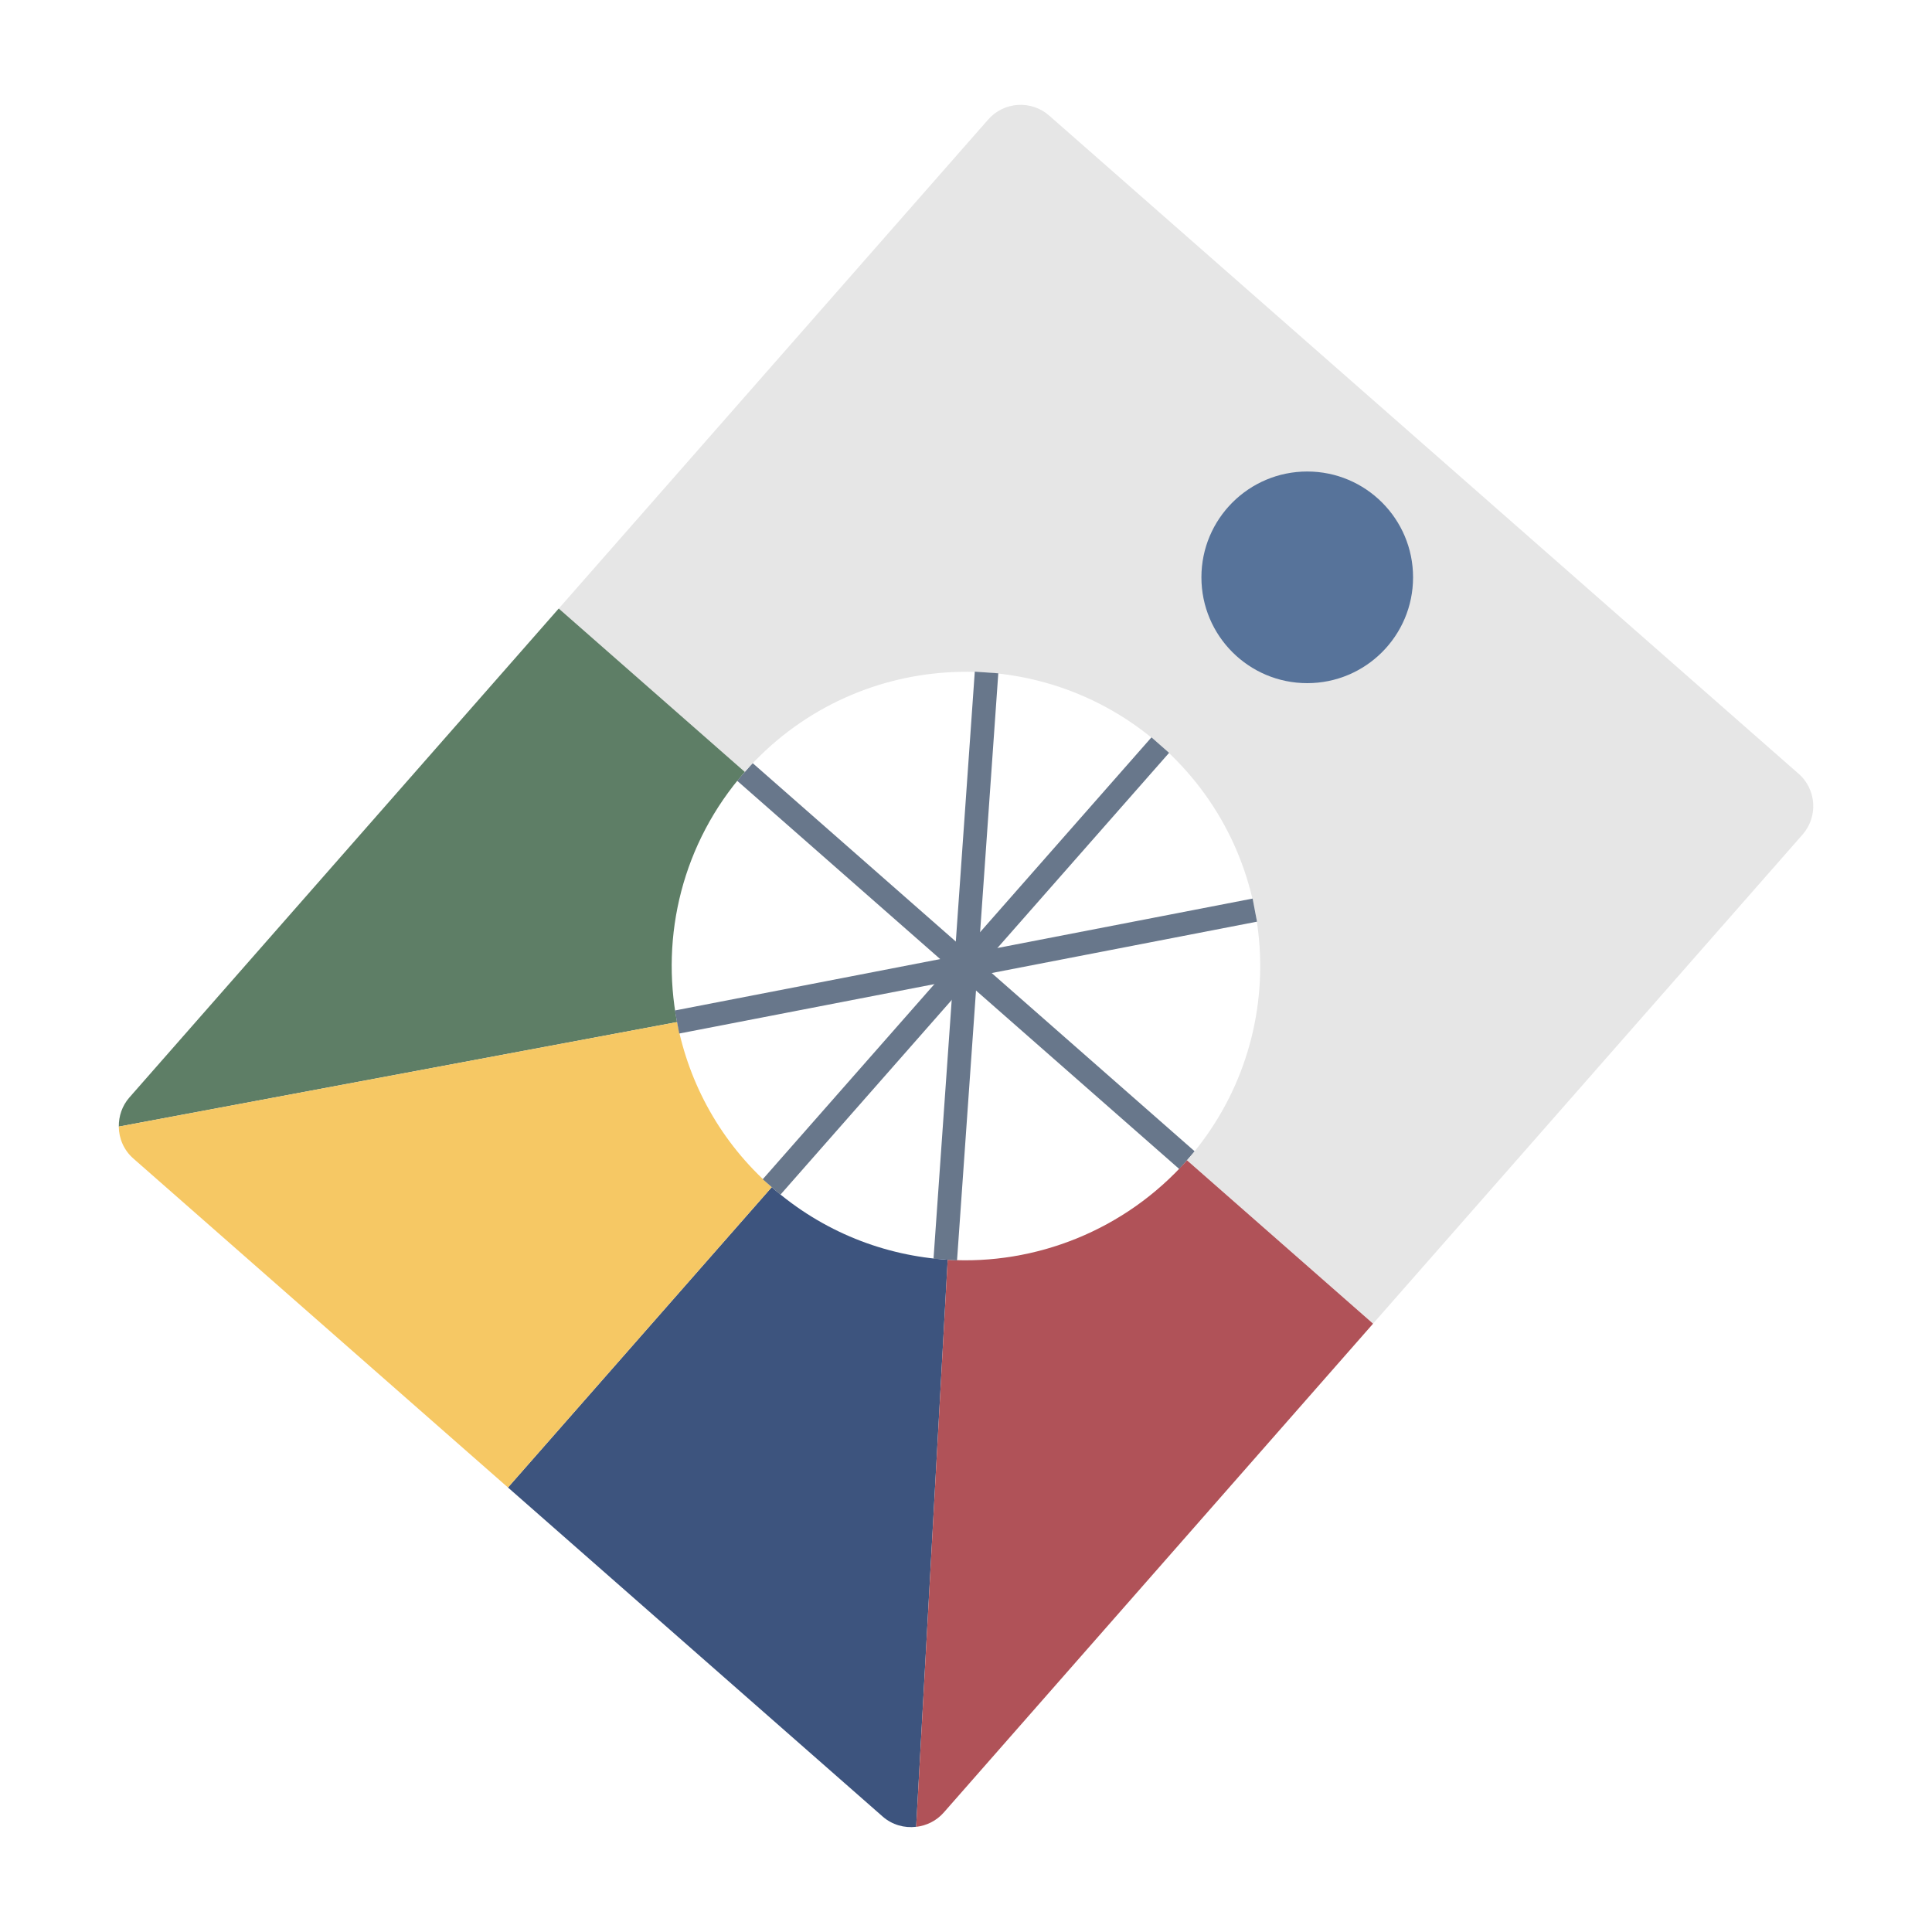
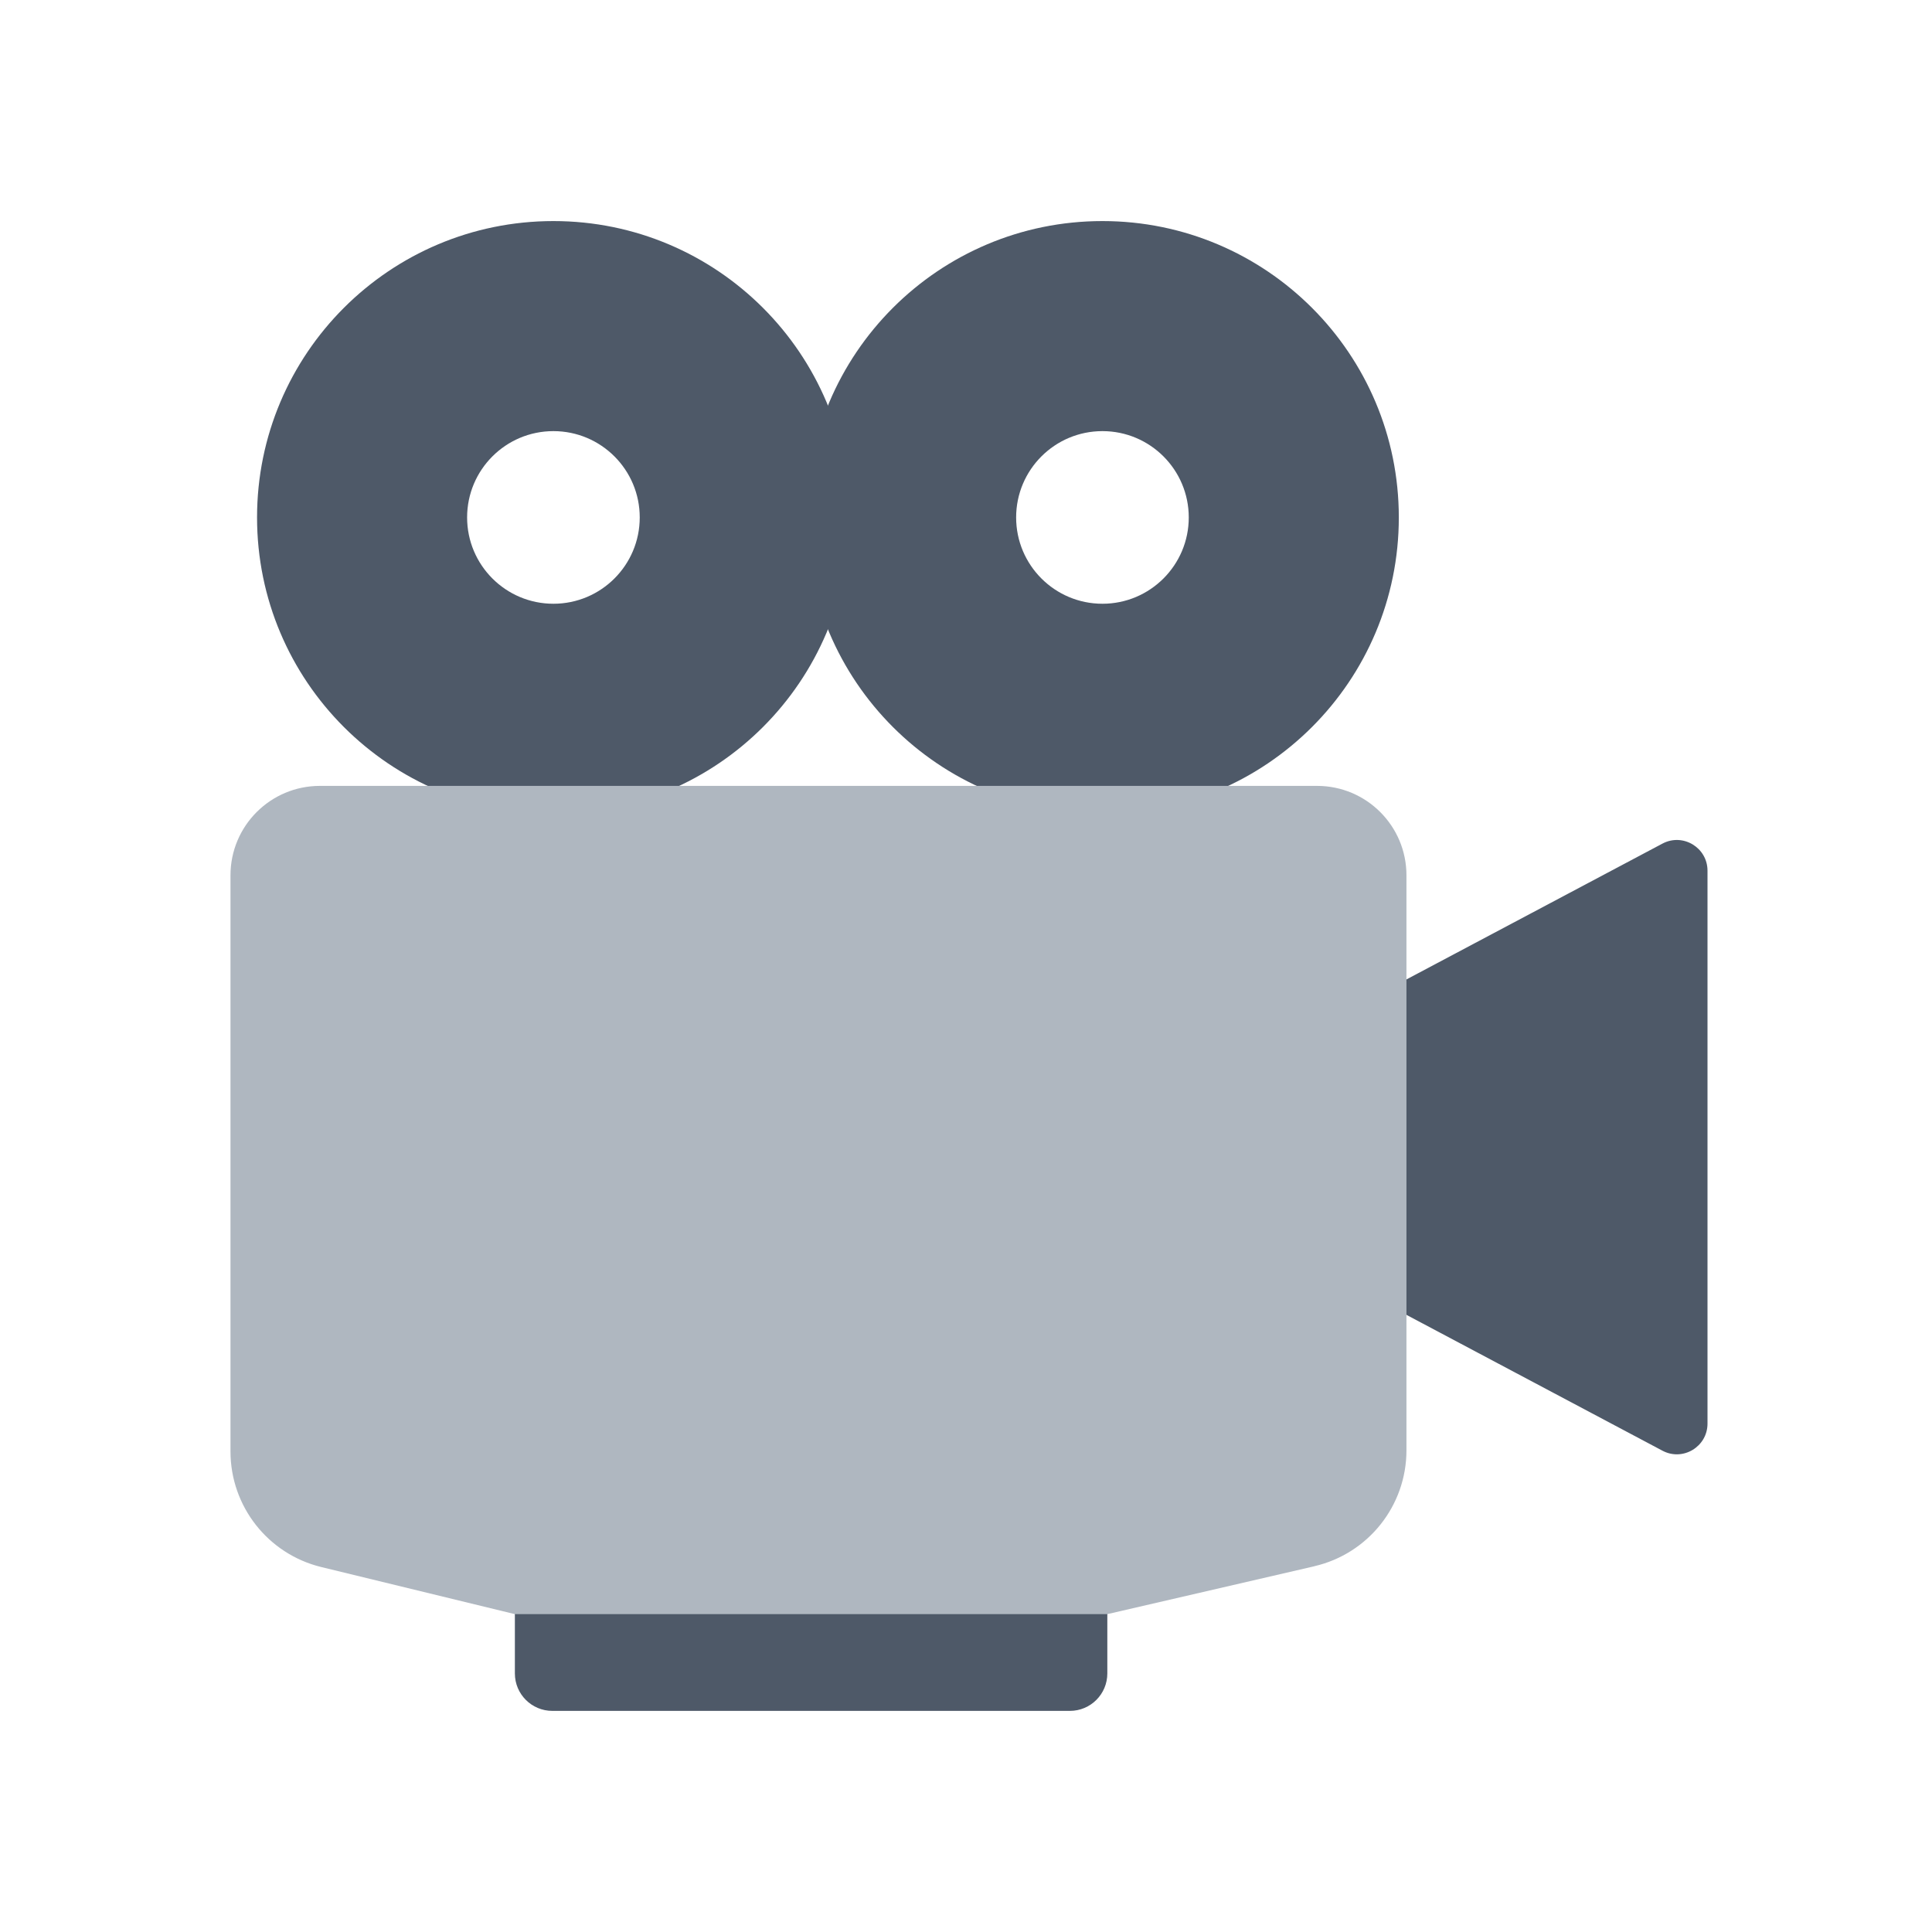
<svg xmlns="http://www.w3.org/2000/svg" id="Layer_1" viewBox="0 0 40 40">
  <g>
-     <polygon points="24.416 24.204 15.261 16.164 15.581 15.798 24.736 23.838 24.416 24.204" style="fill:#68778b;" />
-     <path d="M37.236,16.018L21.722,2.393c-.371-.326-.937-.29-1.263,.082L11.569,12.599l3.852,3.382c2.22-2.528,6.07-2.778,8.598-.558s2.778,6.07,.558,8.598l3.852,3.382,8.89-10.123c.326-.371,.29-.937-.082-1.263Z" style="fill:#e6e6e6;" />
-     <path d="M14.018,21.161c-.345-1.786,.109-3.707,1.402-5.18l-3.852-3.382L2.679,22.722c-.152,.173-.222,.389-.219,.603l11.559-2.164Z" style="fill:#5e7e66;" />
-     <path d="M18.968,37.823l.653-11.742c-1.301-.08-2.587-.575-3.643-1.502l-5.461,6.218,7.757,6.812c.198,.174,.451,.242,.694,.213Z" style="fill:#3d547e;" />
-     <path d="M14.018,21.161l-11.559,2.164c.003,.244,.103,.486,.301,.66l7.757,6.812,5.461-6.218c-1.056-.927-1.712-2.138-1.96-3.418Z" style="fill:#f6c864;" />
-     <path d="M19.621,26.081l-.653,11.742c.213-.025,.417-.122,.57-.295l8.89-10.123-3.852-3.382c-1.292,1.458-3.149,2.17-4.956,2.059Z" style="fill:#b05258;" />
-     <rect x="13.906" y="19.758" width="12.185" height=".486" transform="translate(-8.22792 21.80613) rotate(-48.66258)" style="fill:#68778b;" />
-     <polygon points="14.063 21.398 13.972 20.921 25.934 18.604 26.025 19.082 14.063 21.398" style="fill:#68778b;" />
-     <rect x="13.906" y="19.757" width="12.185" height=".488" transform="translate(-1.35574 38.54758) rotate(-85.9798)" style="fill:#68778b;" />
-     <circle cx="27.065" cy="11.953" r="2.191" style="fill:#57739a;" />
+     <g>
+       <path d="m22.825,4.577c-3.389,0-6.136,2.747-6.136,6.136s2.747,6.136,6.136,6.136,6.136-2.747,6.136-6.136-2.747-6.136-6.136-6.136Zm0,7.923c-.987,0-1.787-.8-1.787-1.787s.8-1.787,1.787-1.787,1.787.8,1.787,1.787-.8,1.787-1.787,1.787Z" fill="#4e5968" />
+       <path d="m11.458,4.577c-3.389,0-6.136,2.747-6.136,6.136s2.747,6.136,6.136,6.136,6.136-2.747,6.136-6.136-2.747-6.136-6.136-6.136Zm0,7.923c-.987,0-1.787-.8-1.787-1.787s.8-1.787,1.787-1.787,1.787.8,1.787,1.787-.8,1.787-1.787,1.787Z" fill="#4e5968" />
+     </g>
+     <path d="m28.733,27.018l5.686,3.017c.423.225.933-.082.933-.561v-11.447c0-.479-.51-.786-.933-.561l-5.686,3.017v6.534Z" fill="#4e5968" />
+     <path d="m10.66,31.416h12.266v3.231c0,.428-.347.775-.775.775h-10.716c-.428,0-.775-.347-.775-.775v-3.231h0Z" fill="#4e5968" />
+     <path d="m27.211,32.428l-4.285.991h-12.266l-4.008-.975c-1.104-.269-1.88-1.257-1.88-2.393v-11.929c0-1.023.829-1.851,1.851-1.851h20.645c1.023,0,1.851.829,1.851,1.851v11.906c0,1.146-.791,2.141-1.908,2.399Z" fill="#afb7c0" />
  </g>
-   <rect width="40" height="40" style="fill:none;" />
+   <rect x=".062" width="40" height="40" fill="none" />
</svg>
